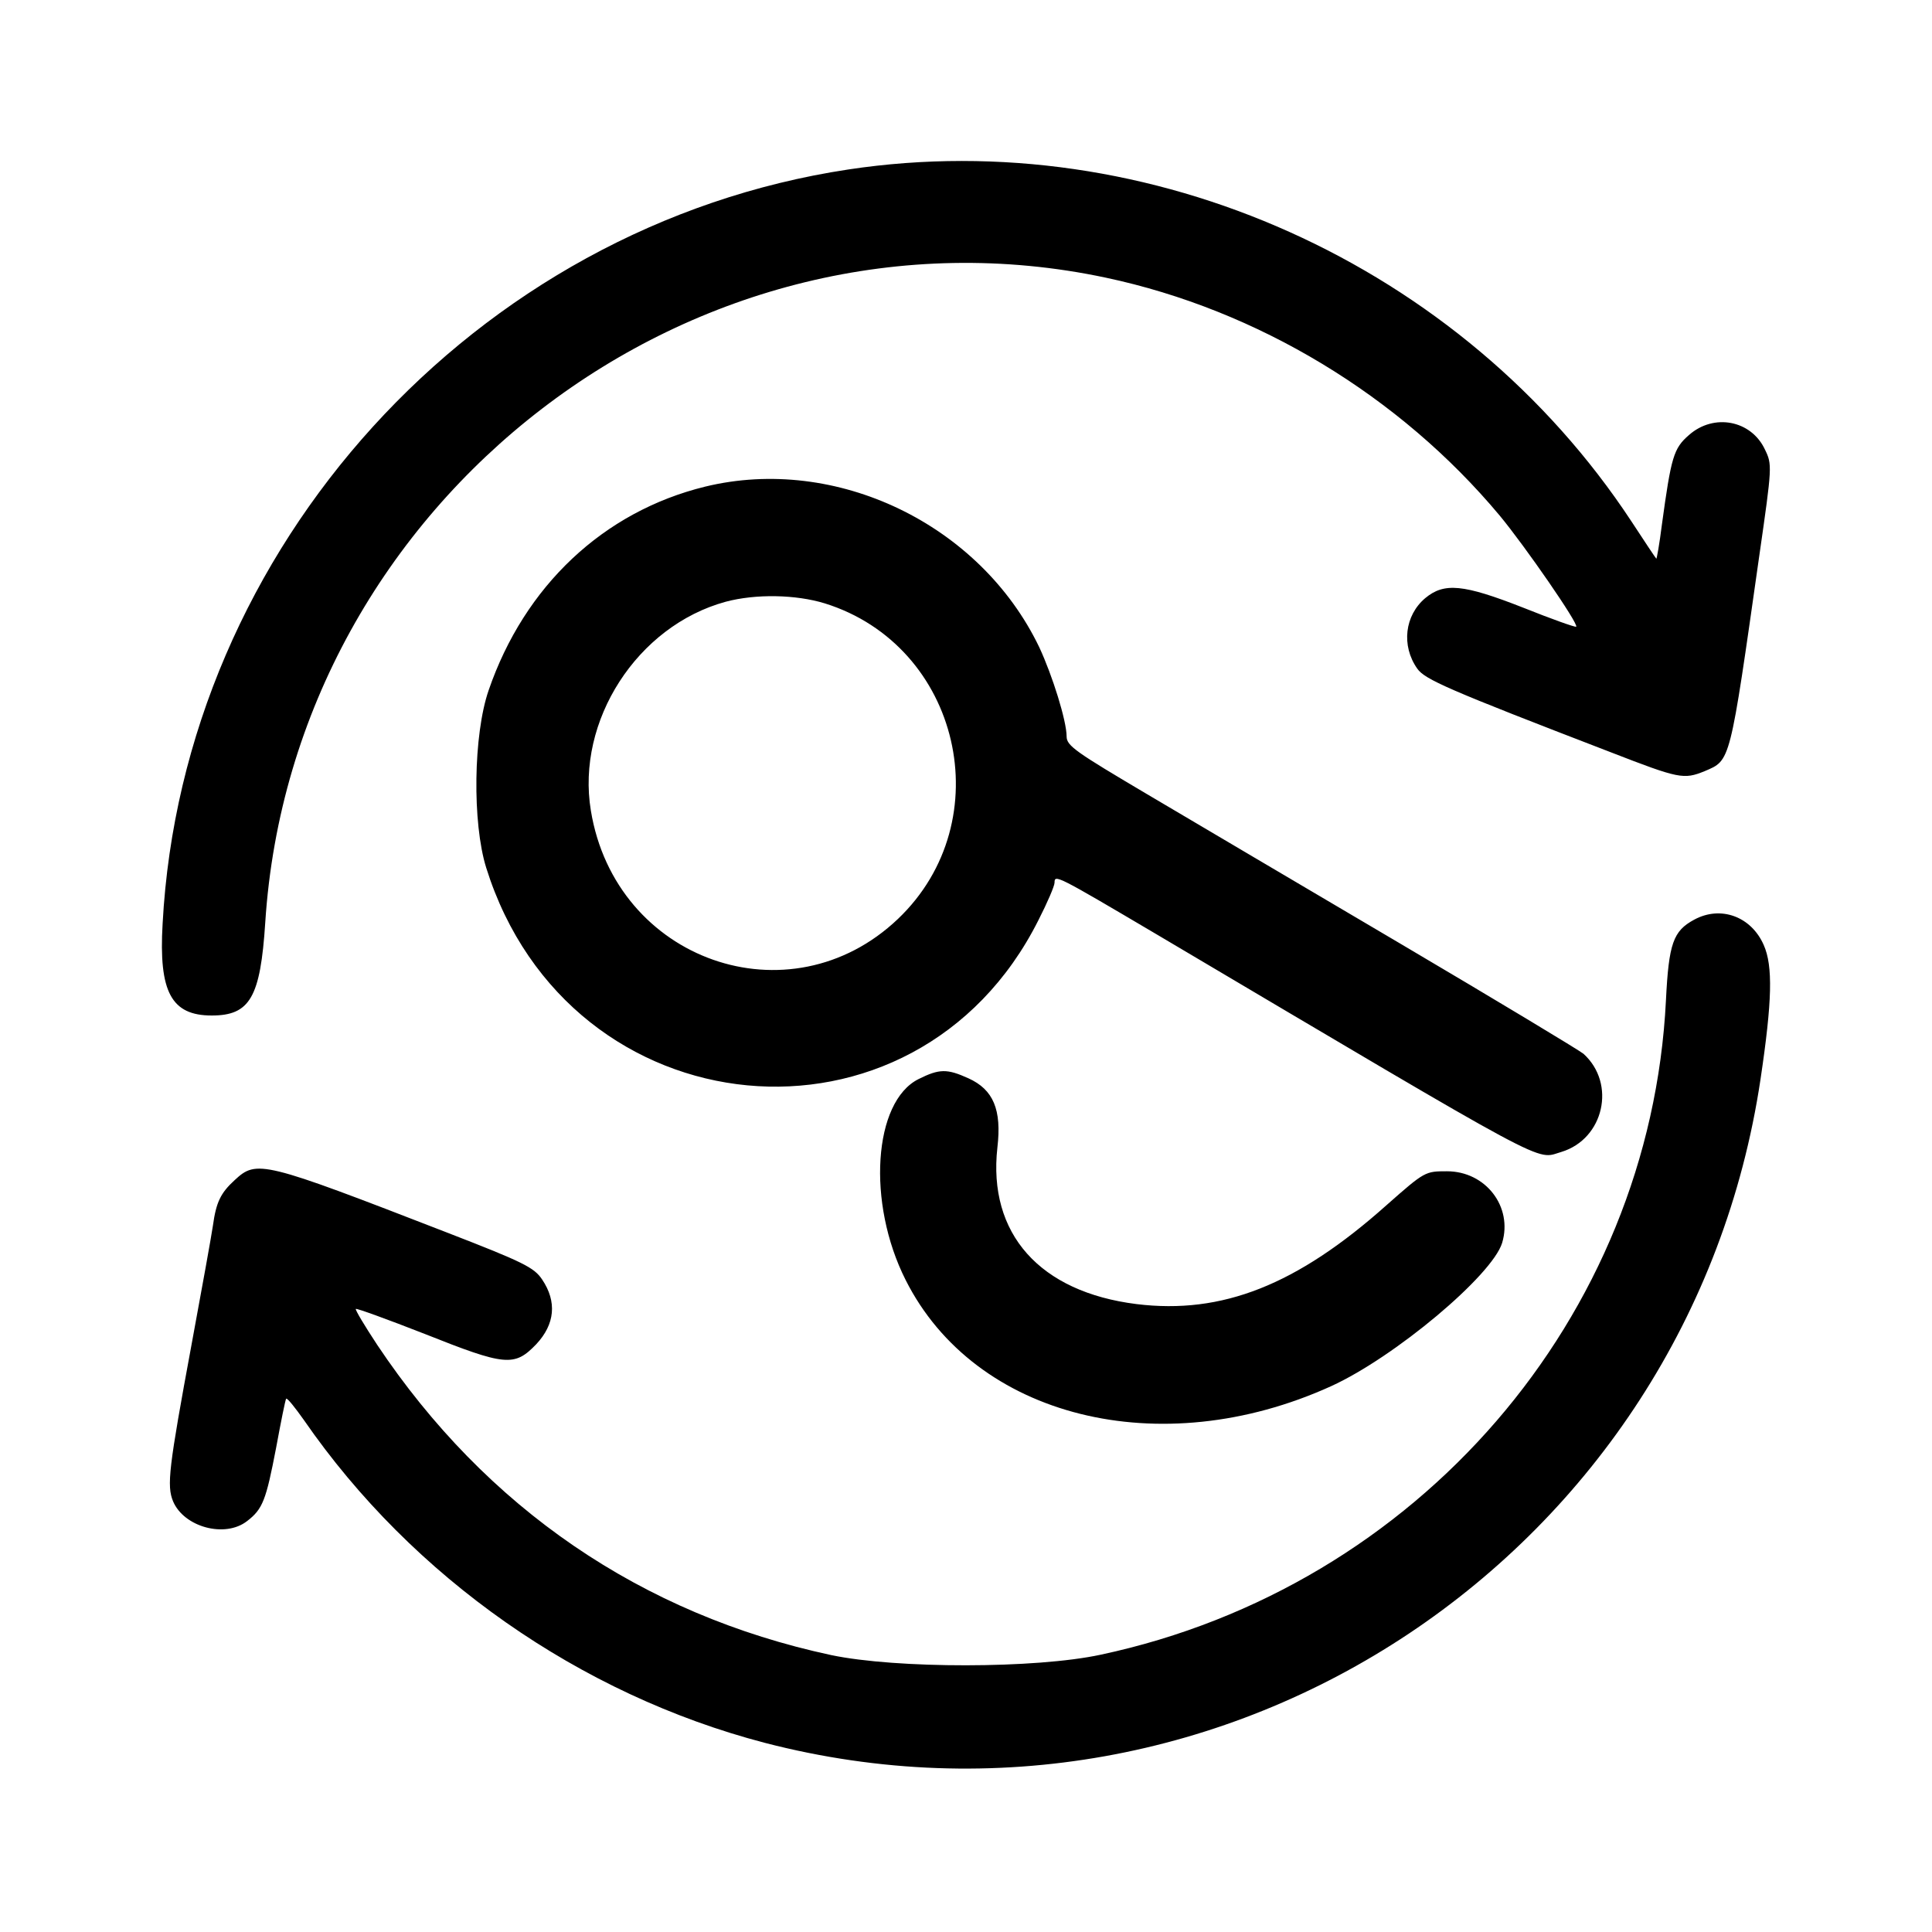
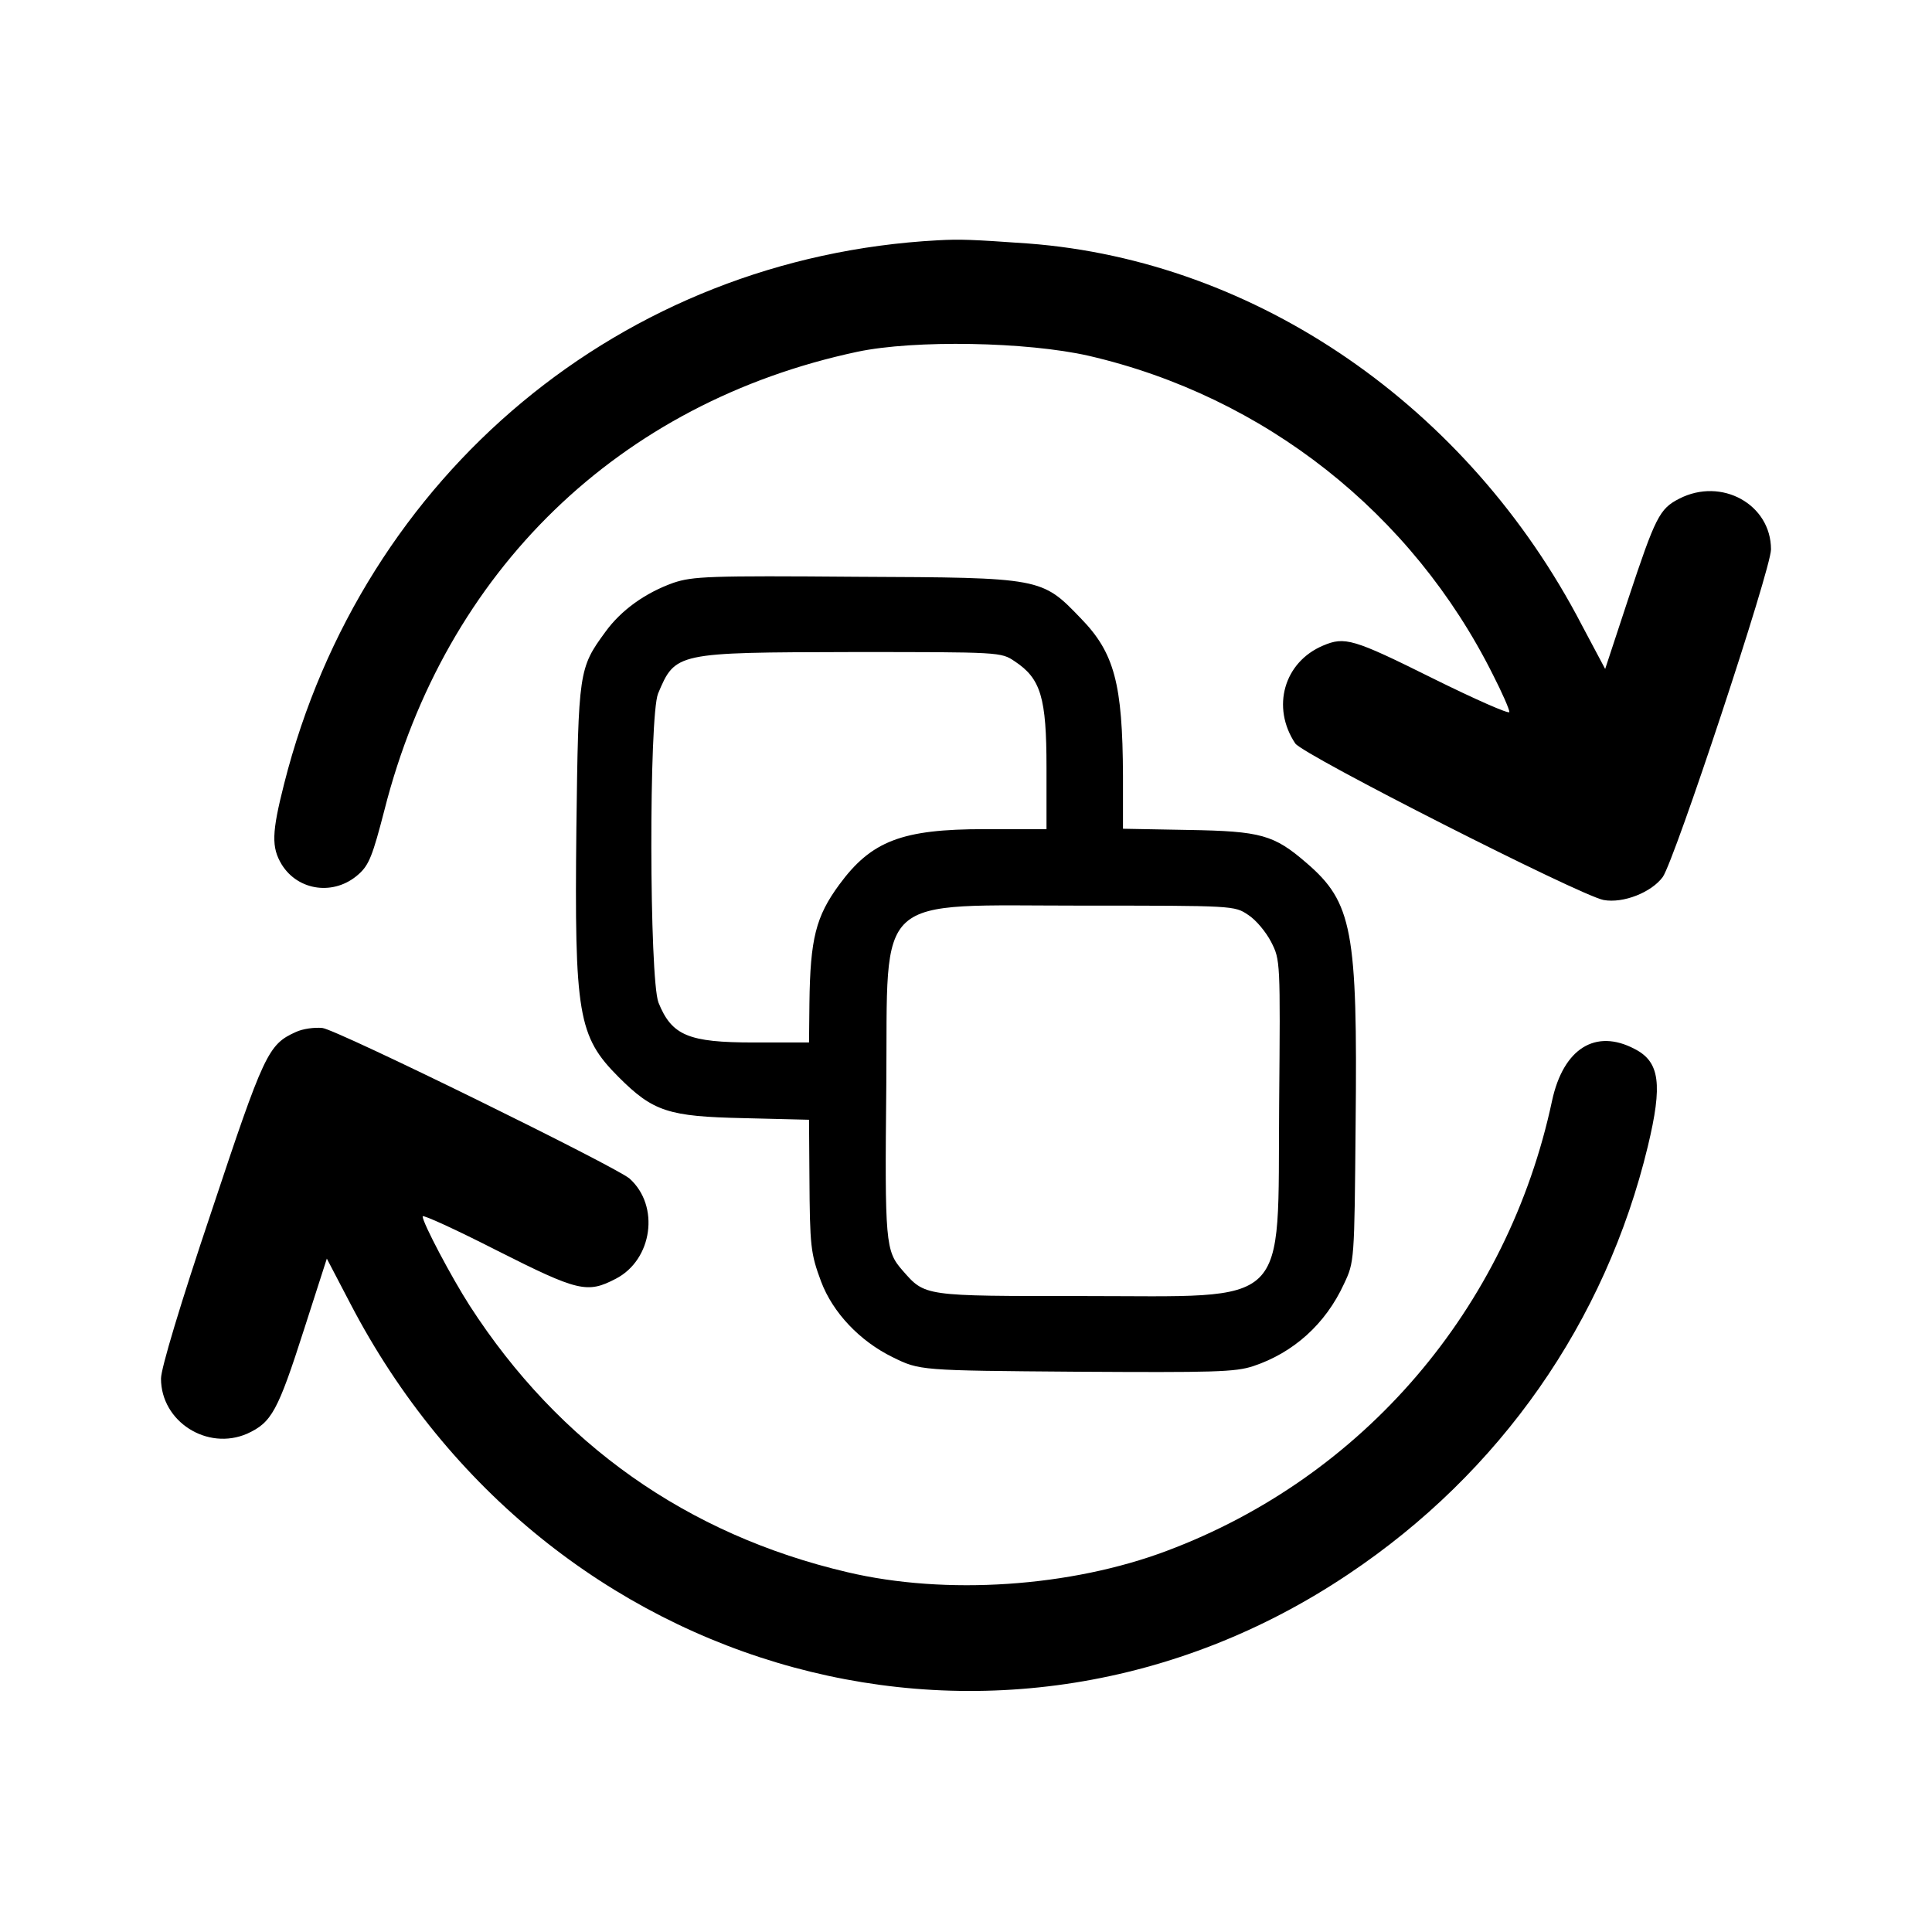
<svg xmlns="http://www.w3.org/2000/svg" viewBox="0 0 24 24" fill="currentColor">
  <g transform="translate(0,24) scale(0.005,-0.005)">
-     <path d="M2108 4379 c-928 -140 -1654 -939 -1704 -1874 -10 -170 22 -228 122 -228 95 0 121 45 133 231 68 1051 1069 1819 2089 1602 376 -80 729 -293 978 -591 63 -76 197 -270 190 -276 -2 -2 -61 19 -131 47 -150 59 -197 63 -244 24 -51 -43 -60 -118 -20 -175 19 -27 73 -51 481 -208 170 -66 181 -68 233 -47 65 28 62 15 136 536 32 222 32 226 14 263 -34 73 -127 91 -189 36 -38 -33 -44 -54 -67 -222 -6 -48 -13 -87 -14 -85 -2 2 -30 44 -62 93 -420 638 -1196 987 -1945 874z M1752 3591 c-253 -62 -449 -247 -538 -506 -38 -110 -41 -329 -6 -441 206 -658 1066 -740 1372 -130 22 43 40 85 40 93 0 21 4 19 253 -128 1000 -592 940 -560 1006 -541 106 32 137 170 55 244 -11 9 -215 132 -454 273 -239 141 -524 309 -632 373 -174 103 -198 119 -198 142 0 39 -35 151 -68 222 -147 306 -505 478 -830 399z m297 -290 c337 -105 438 -540 182 -784 -269 -256 -702 -104 -763 269 -37 223 115 459 335 519 75 20 174 18 246 -4z M4209 2515 c-52 -28 -63 -59 -70 -200 -39 -789 -617 -1458 -1404 -1626 -162 -35 -508 -35 -670 -1 -471 101 -857 365 -1128 771 -31 47 -55 87 -53 89 2 2 79 -26 171 -62 201 -80 223 -82 277 -26 47 50 52 106 15 161 -20 30 -46 43 -237 117 -459 178 -472 181 -527 130 -35 -32 -46 -55 -54 -113 -4 -27 -28 -160 -53 -295 -57 -308 -62 -351 -46 -390 27 -64 129 -92 184 -49 39 30 47 52 72 182 12 65 23 120 25 122 3 2 22 -22 44 -53 270 -391 686 -682 1145 -802 1145 -297 2298 471 2474 1649 29 194 31 281 8 333 -31 71 -107 99 -173 63z M2282 2119 c-112 -56 -129 -307 -32 -499 172 -342 632 -457 1057 -264 158 72 400 275 425 356 27 90 -41 178 -137 178 -54 0 -55 0 -150 -84 -223 -199 -409 -272 -621 -246 -241 30 -370 175 -346 389 11 94 -10 144 -72 172 -53 24 -72 24 -124 -2z" />
+     <path d="M2330 4203 c-783 -42 -1429 -580 -1624 -1350 -31 -122 -32 -158 -6 -201 41 -66 131 -78 191 -24 26 23 35 47 64 159 151 595 583 1013 1175 1139 142 30 421 25 575 -10 436 -101 803 -390 1004 -792 23 -45 41 -86 41 -93 0 -6 -86 32 -191 84 -197 98 -218 104 -272 81 -97 -41 -129 -153 -69 -243 18 -28 708 -378 766 -389 49 -9 119 19 147 57 30 43 269 765 269 814 0 112 -123 180 -228 126 -49 -25 -59 -45 -127 -250 l-57 -173 -58 109 c-282 543 -808 905 -1375 948 -142 10 -169 11 -225 8z M1673 3352 c-70 -25 -130 -68 -169 -122 -66 -90 -67 -98 -72 -487 -5 -464 4 -518 105 -619 86 -86 124 -98 311 -102 l162 -4 1 -141 c1 -174 3 -191 29 -261 29 -77 96 -148 178 -188 67 -33 67 -33 456 -36 342 -2 395 -1 440 14 99 33 179 104 225 204 26 55 26 55 29 398 5 480 -8 550 -122 648 -81 70 -113 79 -293 82 l-163 3 0 132 c-1 228 -21 305 -105 391 -97 101 -97 101 -555 103 -370 3 -409 1 -457 -15z m848 -195 c65 -43 79 -90 79 -264 l0 -153 -154 0 c-205 0 -281 -29 -361 -138 -58 -79 -72 -134 -74 -294 l-1 -98 -138 0 c-161 0 -203 17 -236 99 -23 60 -24 712 -1 768 43 102 44 102 481 103 369 0 371 0 405 -23z m580 -630 c19 -12 44 -42 57 -67 23 -45 23 -47 20 -405 -4 -512 34 -475 -487 -475 -399 0 -392 -1 -449 64 -42 48 -44 68 -40 461 4 482 -37 445 489 445 374 0 376 0 410 -23z M735 2236 c-69 -31 -79 -53 -210 -447 -77 -229 -125 -389 -125 -414 0 -107 115 -180 214 -137 61 28 76 55 142 261 l56 174 58 -111 c489 -940 1623 -1248 2480 -673 377 252 639 627 744 1063 37 154 30 210 -33 242 -97 51 -177 1 -205 -129 -110 -516 -469 -935 -957 -1118 -239 -90 -549 -111 -794 -53 -397 93 -716 318 -938 662 -45 70 -117 206 -117 222 0 5 83 -33 185 -85 202 -102 224 -107 295 -70 91 47 110 181 34 249 -35 30 -727 370 -763 374 -20 2 -49 -2 -66 -10z" />
  </g>
</svg>
